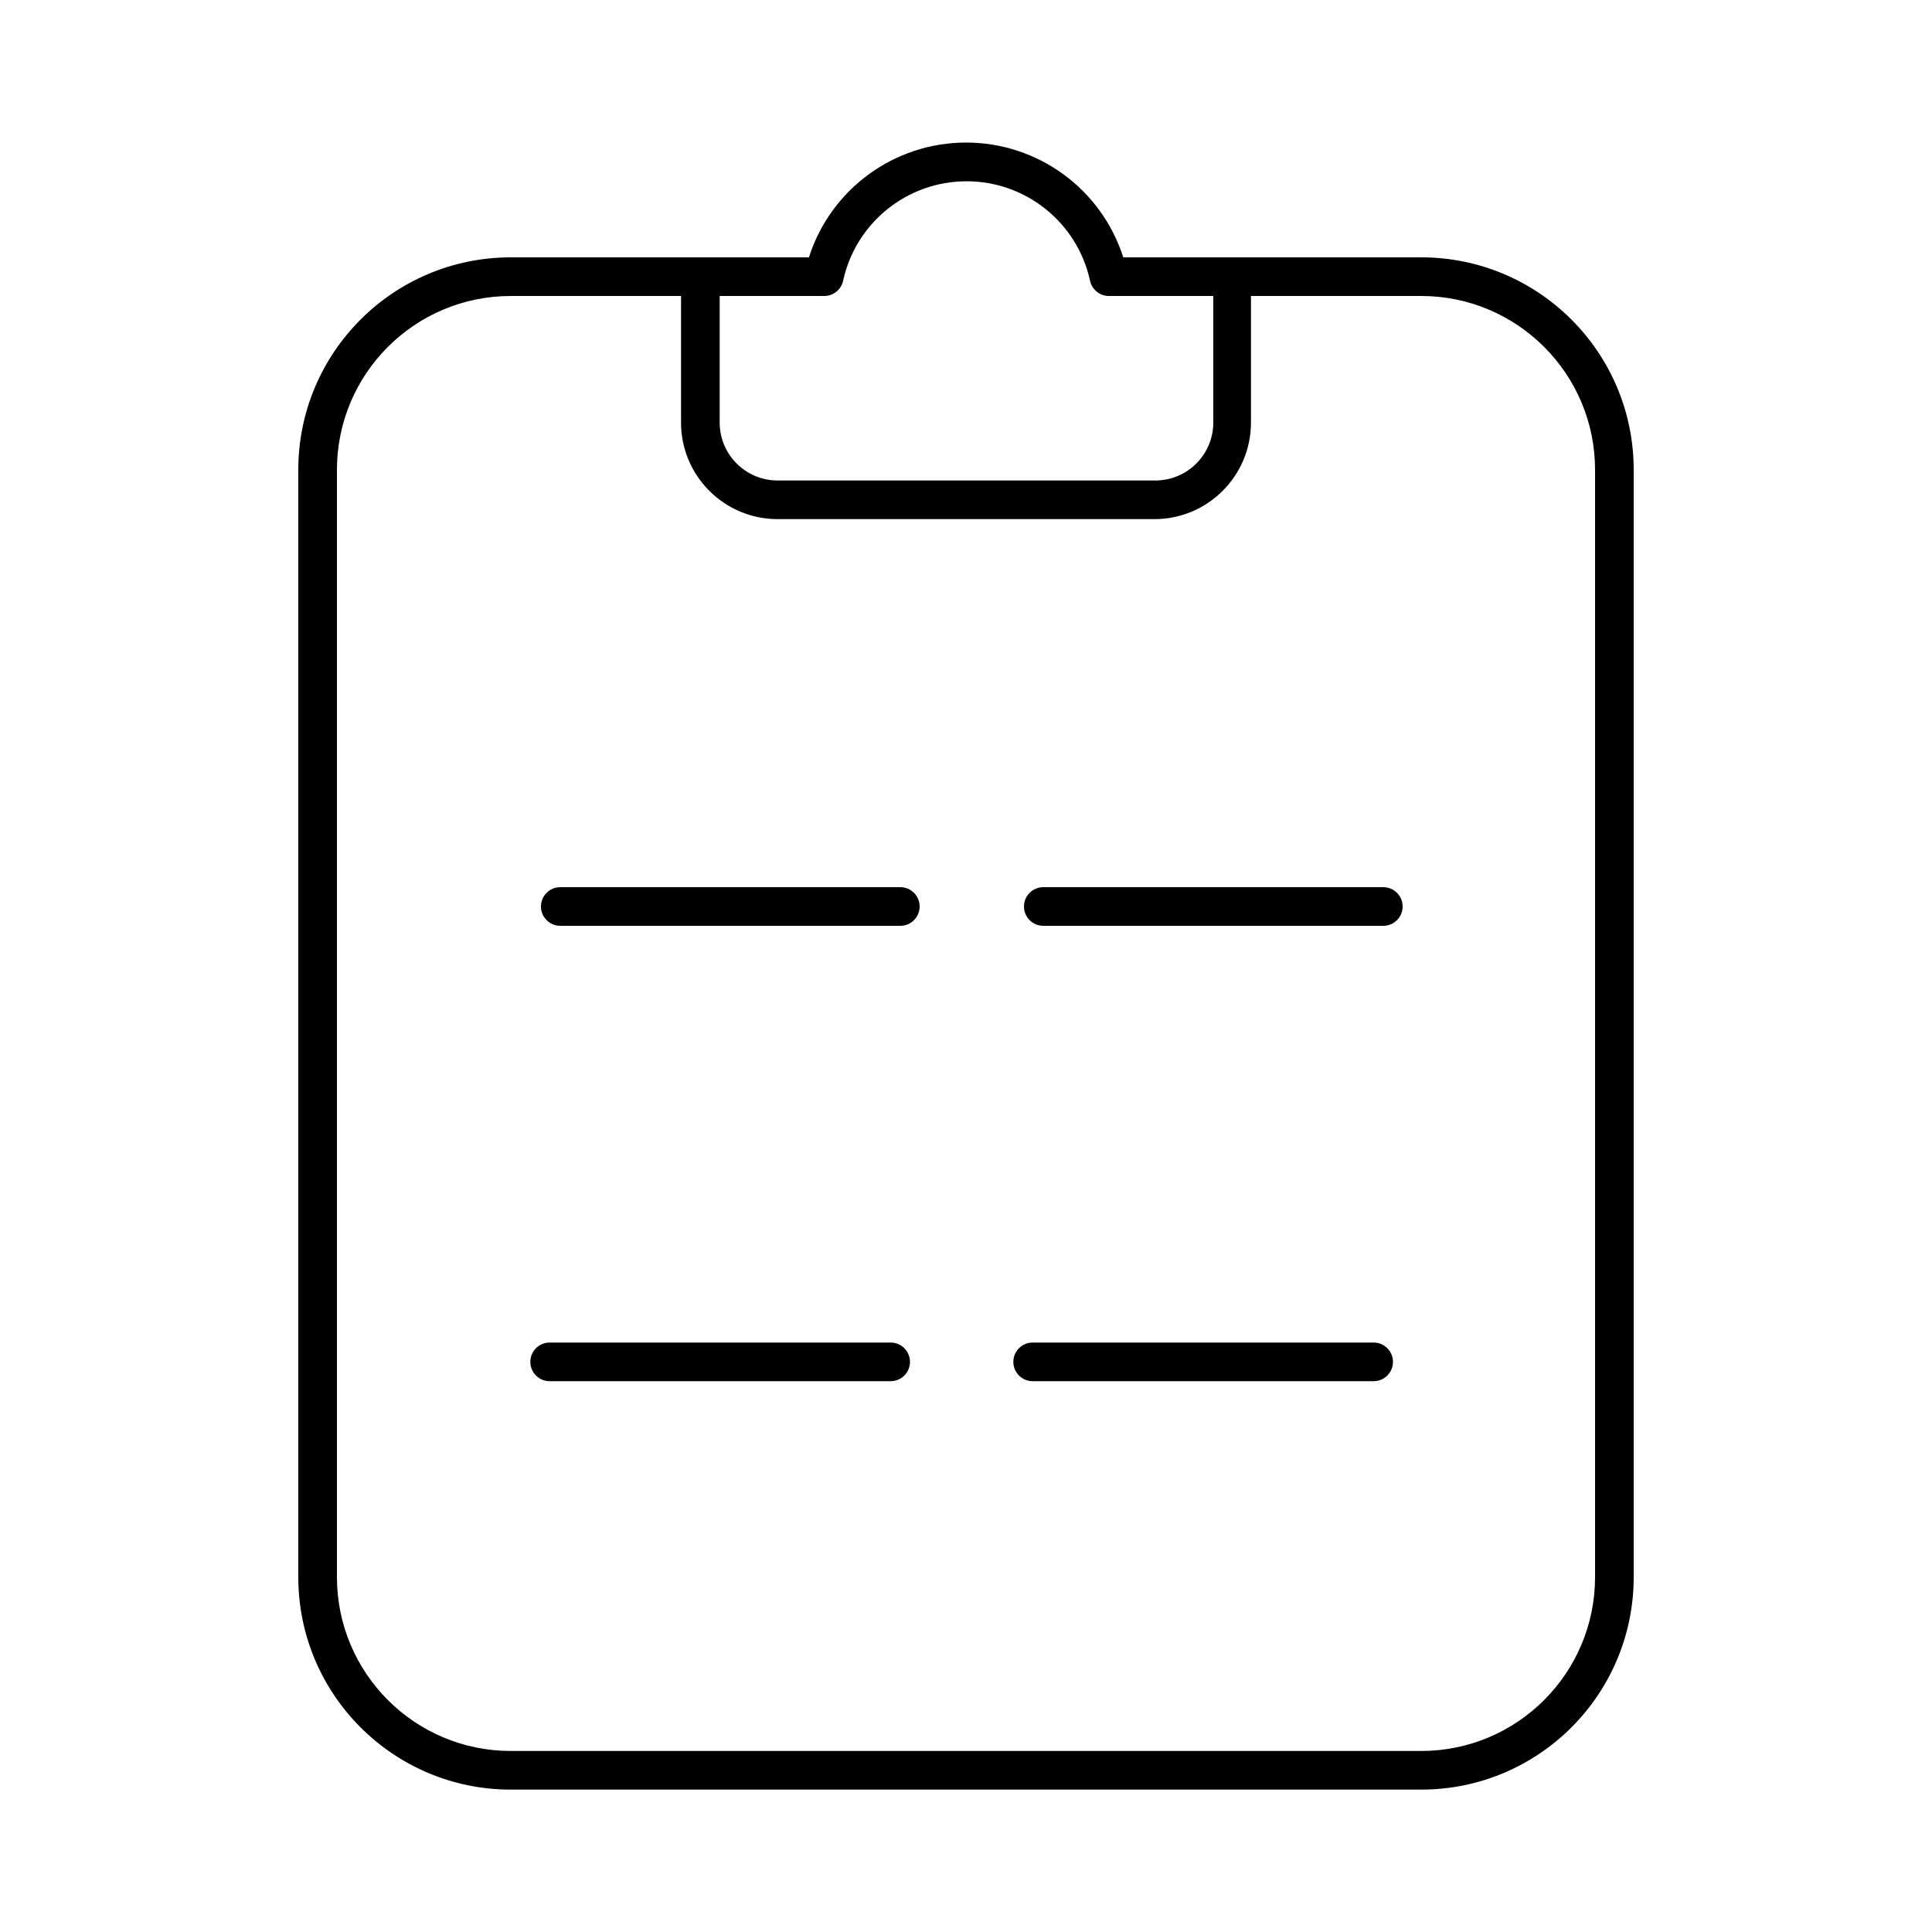
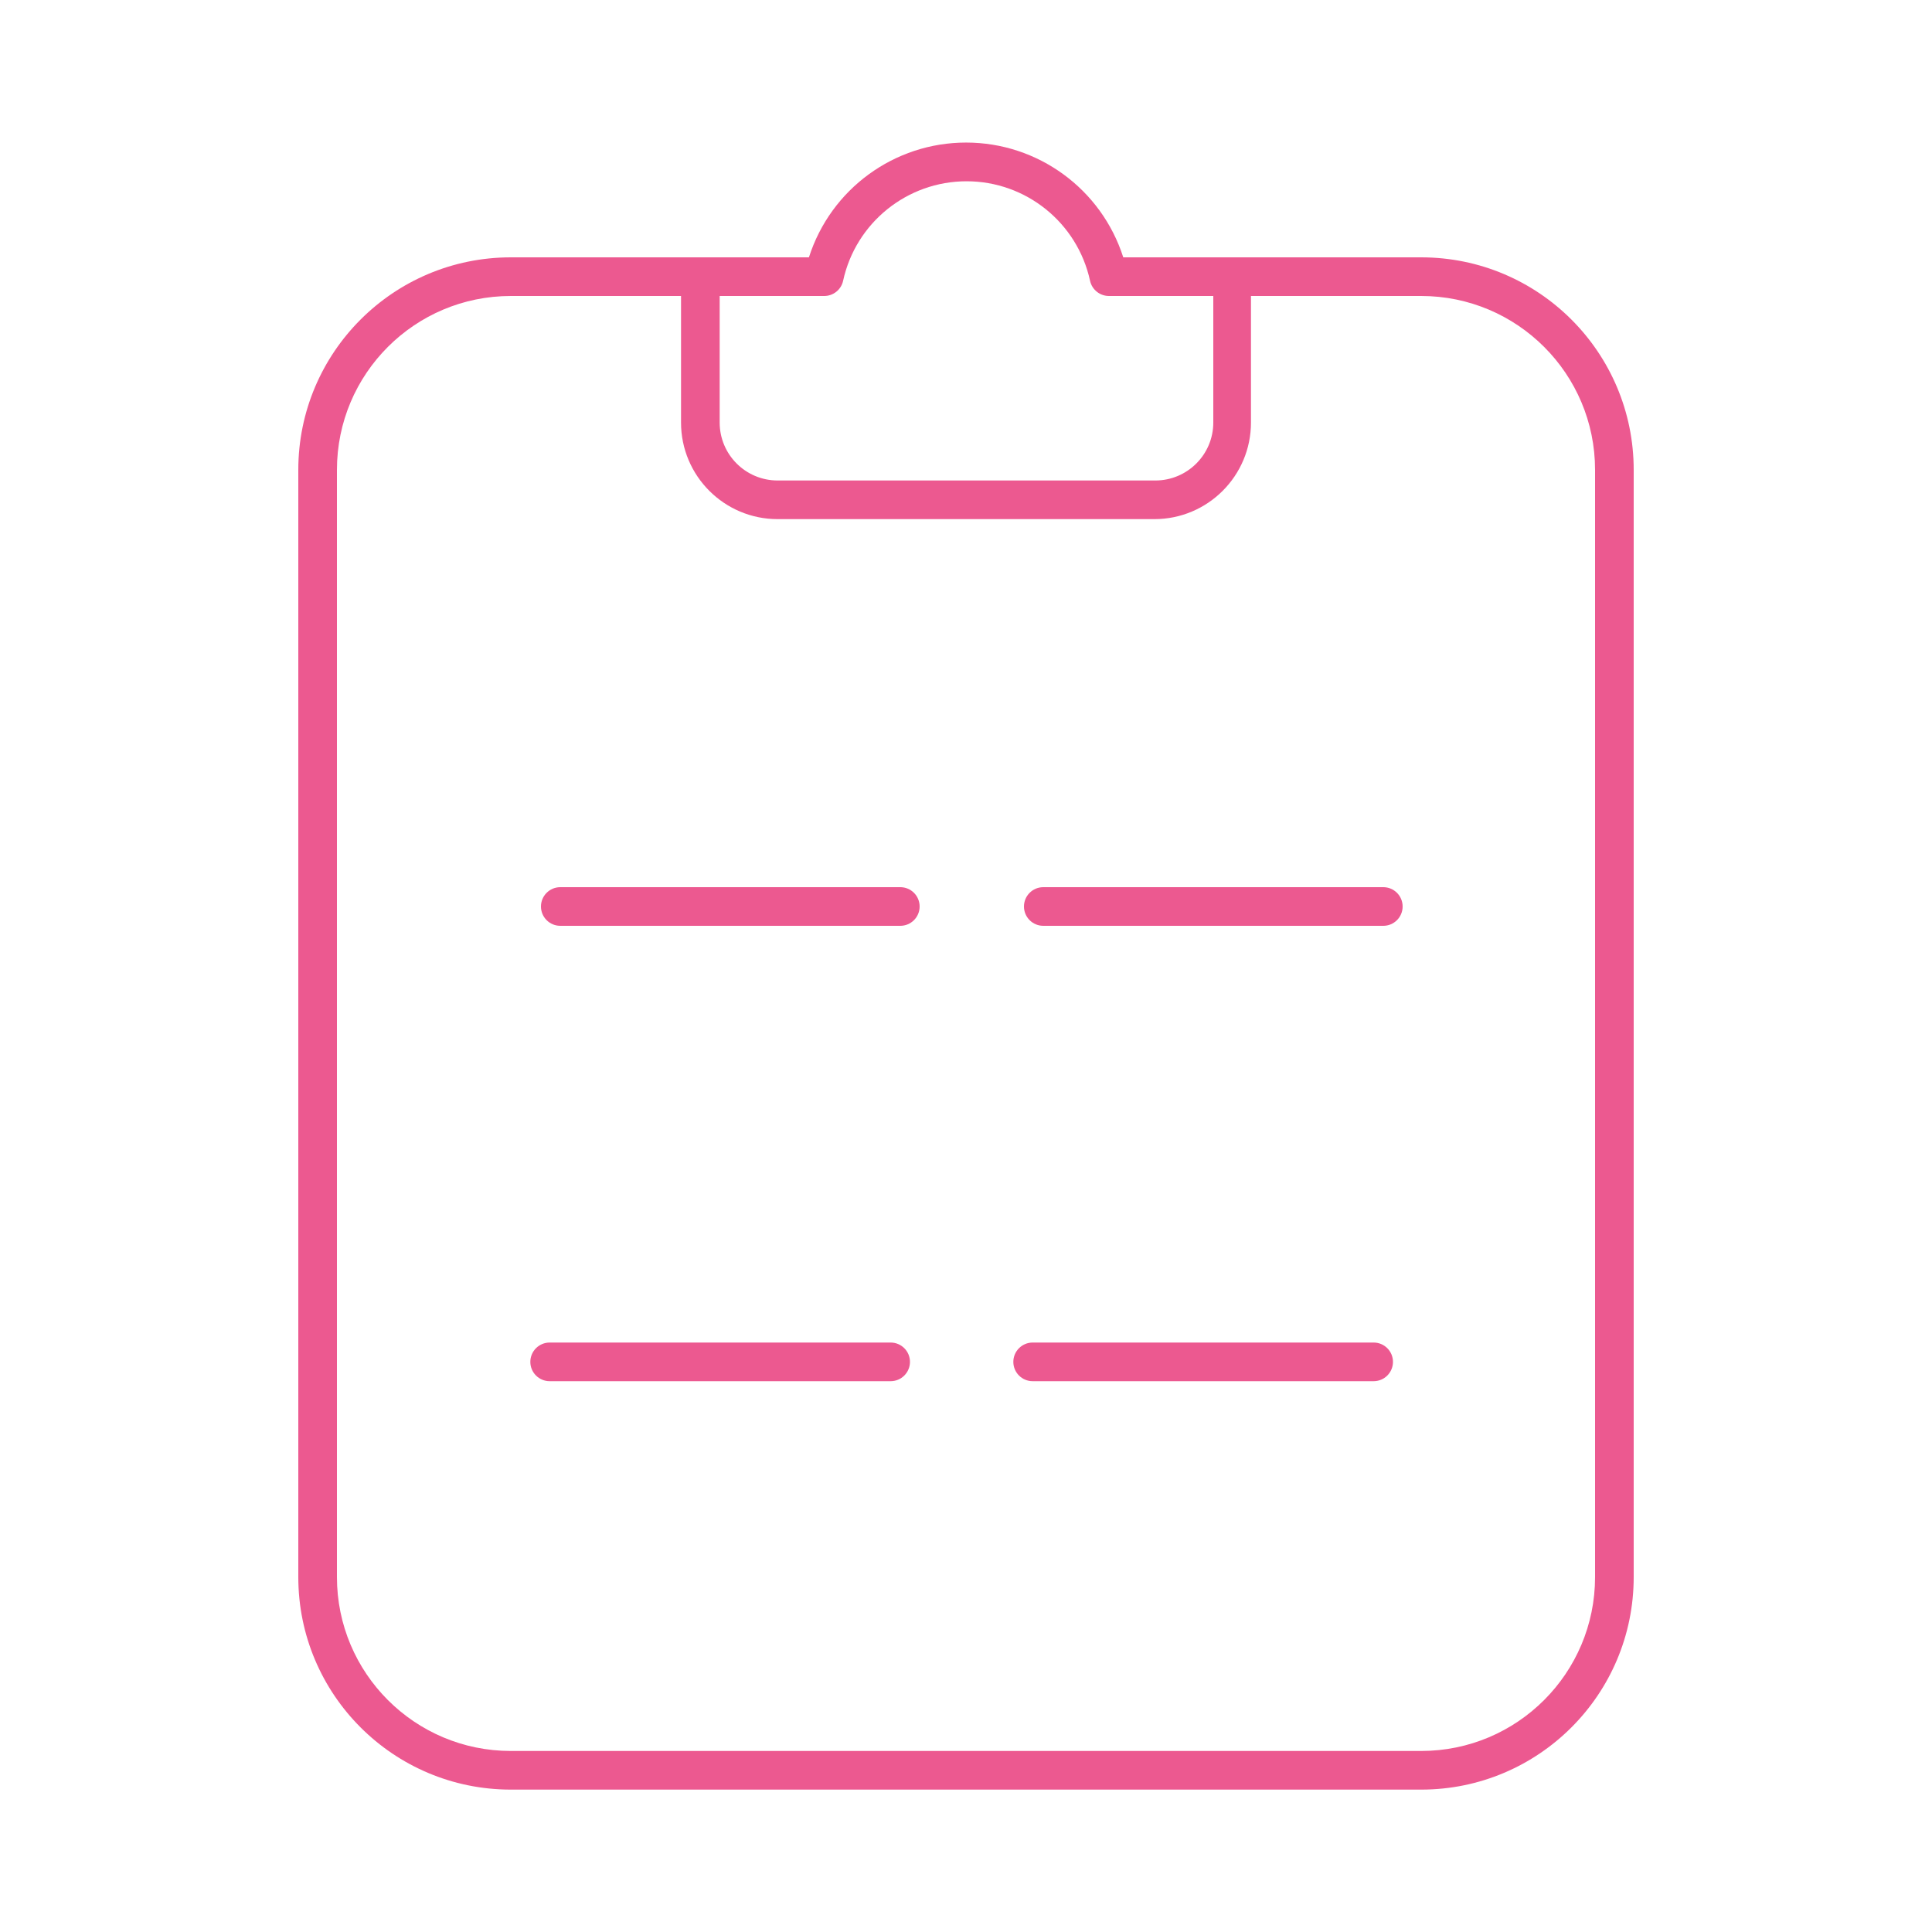
- <svg class="Header_desktopLogo__Fq8wk" viewBox="0 0 100 100">
+ <svg xmlns="http://www.w3.org/2000/svg" viewBox="0 0 100 100" fill="#ec5990">
  <path d="M73.56,13.32H58.14a8.54,8.54,0,0,0-16.27,0H26.44a11,11,0,0,0-11,11V81.63a11,11,0,0,0,11,11H73.56a11,11,0,0,0,11-11V24.32A11,11,0,0,0,73.56,13.32Zm-30.92,2a1,1,0,0,0,1-.79,6.54,6.54,0,0,1,12.78,0,1,1,0,0,0,1,.79h5.38v6.55a3,3,0,0,1-3,3H40.25a3,3,0,0,1-3-3V15.32ZM82.56,81.63a9,9,0,0,1-9,9H26.44a9,9,0,0,1-9-9V24.32a9,9,0,0,1,9-9h8.81v6.55a5,5,0,0,0,5,5h19.5a5,5,0,0,0,5-5V15.32h8.81a9,9,0,0,1,9,9Z" />
  <path style="transform:translateX(-25px)" d="M71.6,45.92H54a1,1,0,0,0,0,2H71.6a1,1,0,0,0,0-2Z" />
  <path d="M71.6,45.92H54a1,1,0,0,0,0,2H71.6a1,1,0,0,0,0-2Z" />
  <path style="transform:translateX(-25px)" d="M71.1,69.49H53.45a1,1,0,1,0,0,2H71.1a1,1,0,0,0,0-2Z" />
  <path d="M71.1,69.49H53.45a1,1,0,1,0,0,2H71.1a1,1,0,0,0,0-2Z" />
</svg>
